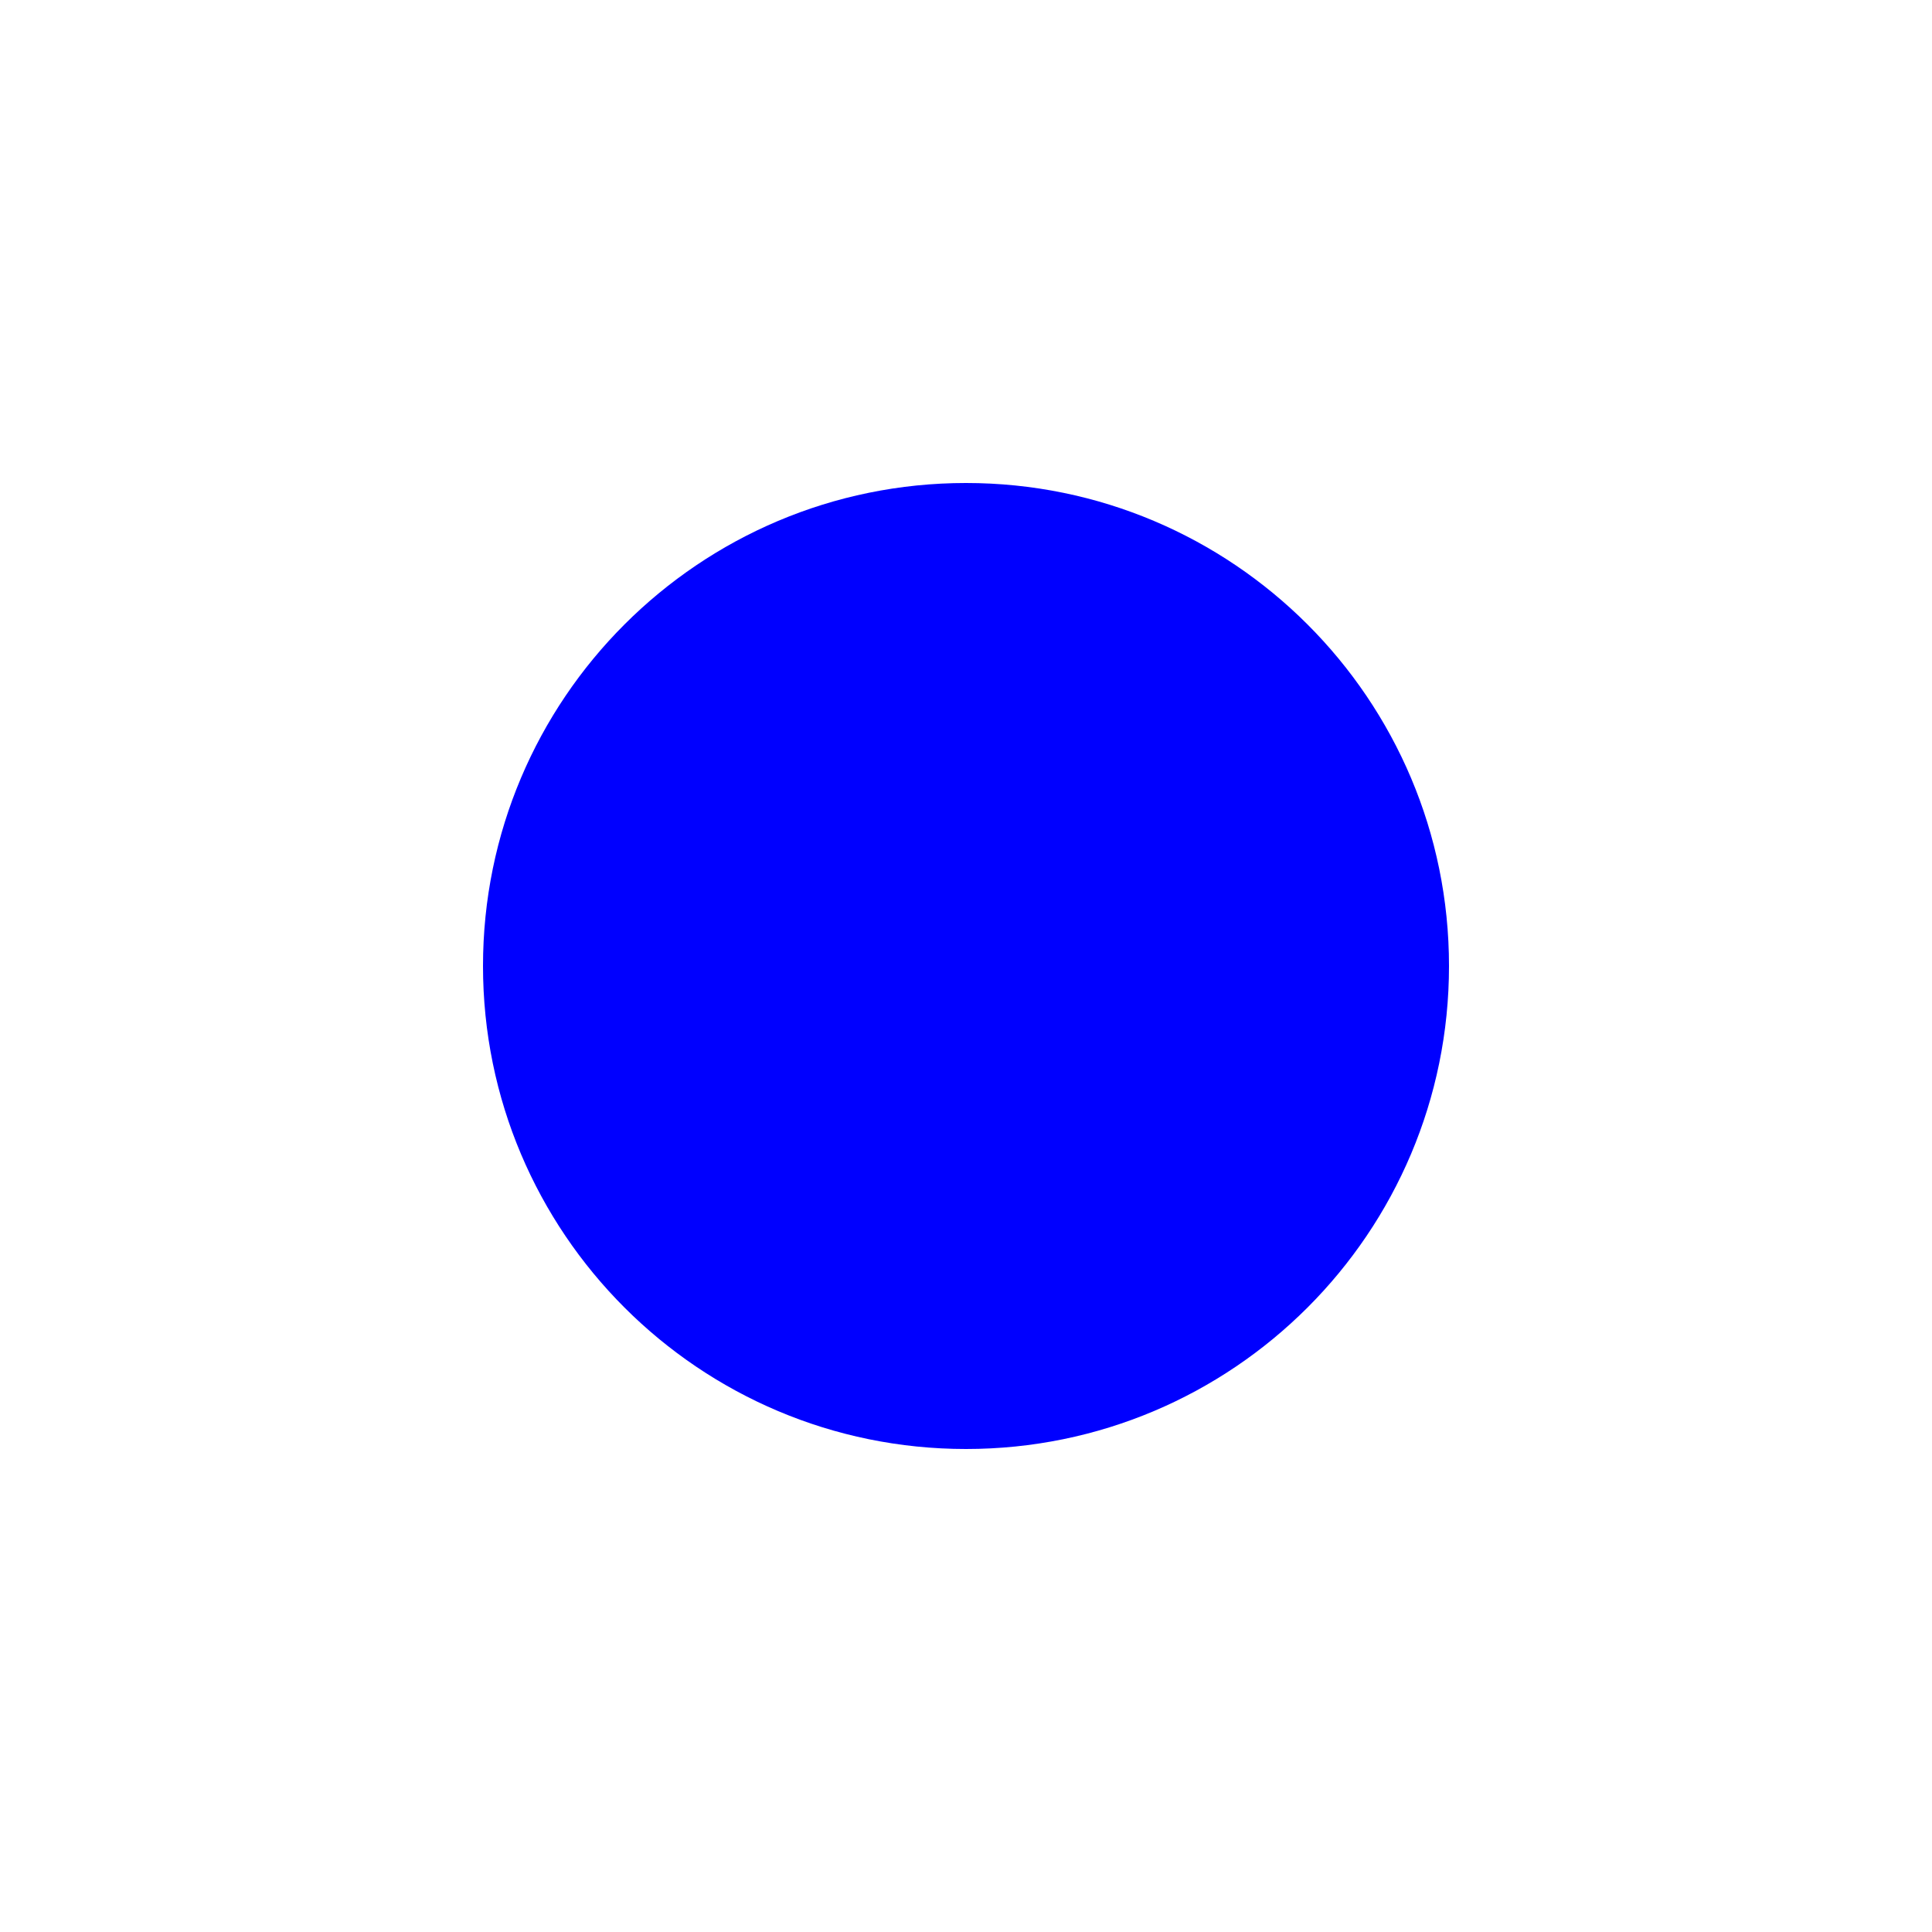
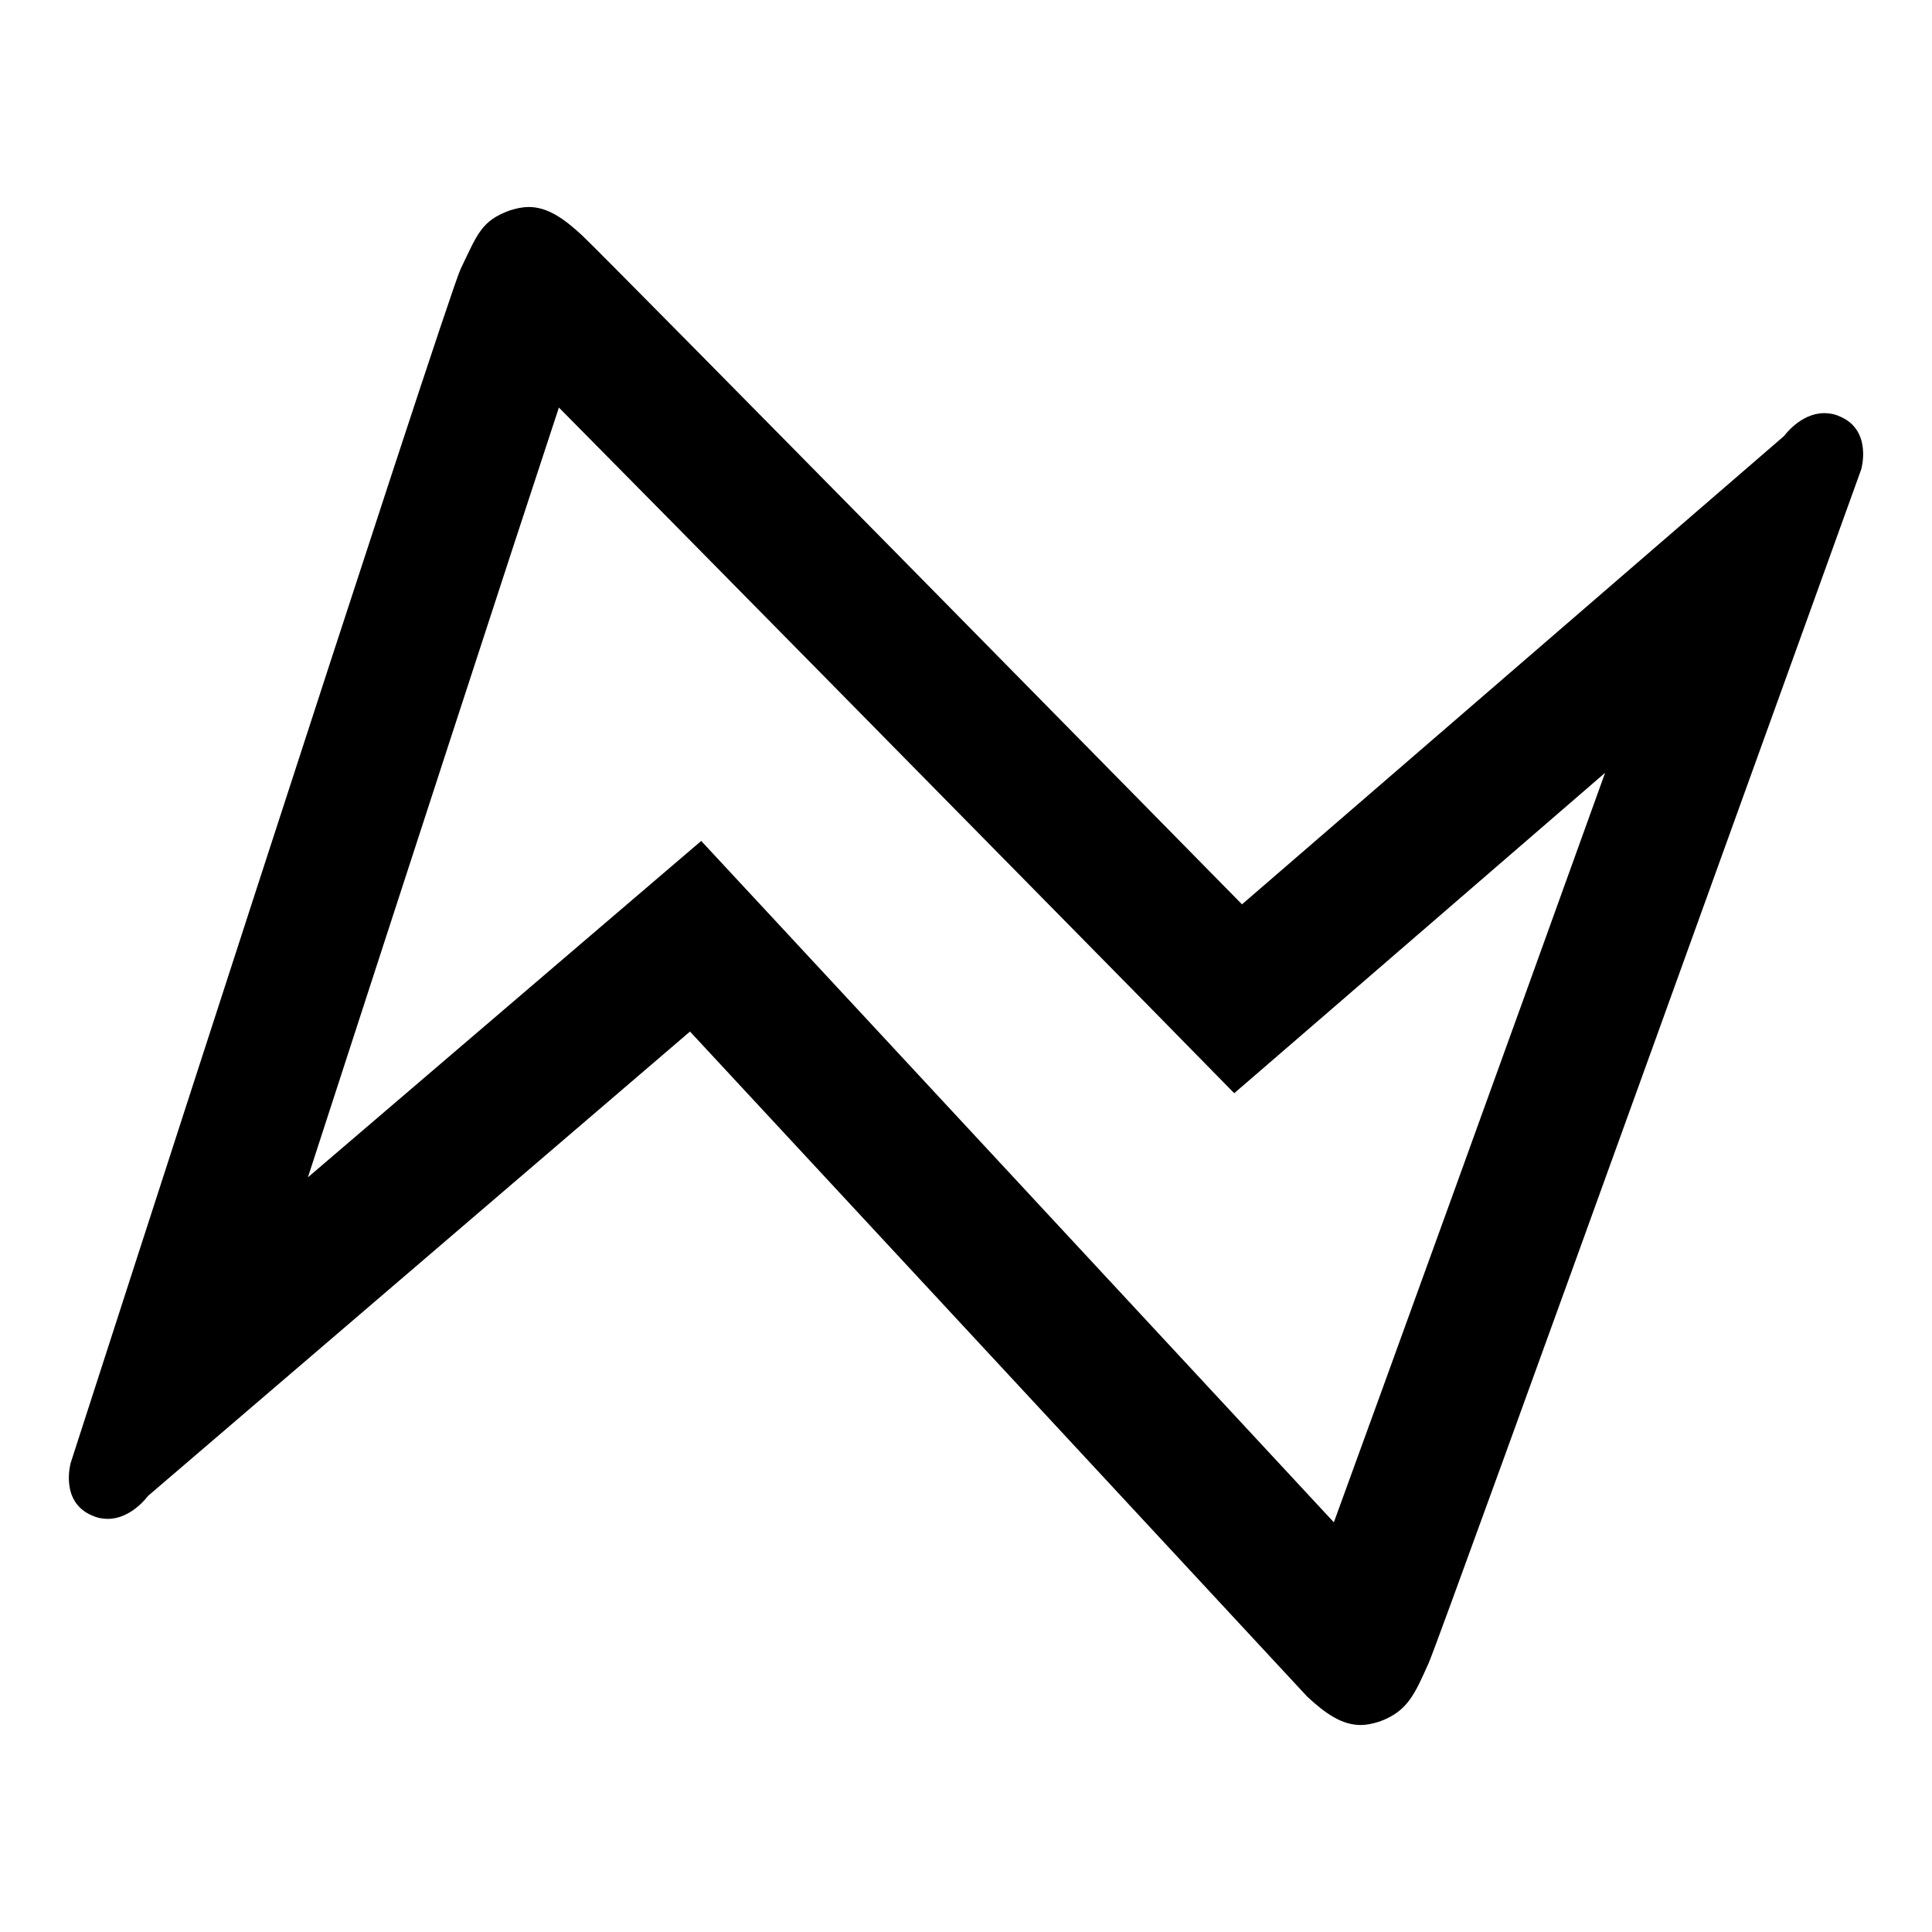
- <svg xmlns="http://www.w3.org/2000/svg" version="1.1" id="eventIntermediateError" x="0px" y="0px" width="30px" height="30px" viewBox="0 0 30 30" style="enable-background:new 0 0 30 30;" xml:space="preserve">
-   <circle cx="15px" cy="15px" r="7.5px" style="fill:blue;" />
+ <svg xmlns="http://www.w3.org/2000/svg" version="1.1" id="eventIntermediateError" x="0px" y="0px" viewBox="0 0 448 448" style="enable-background:new 0 0 448 448;" xml:space="preserve">
+   <style type="text/css">
+ 	.st0{display:none;}
+ 	.st1{display:inline;}
+ 	.st2{opacity:0.3;fill:none;enable-background:new    ;}
+ 	.st3{fill:none;}
+ </style>
+   <g id="Grid" class="st0">
+     <g id="icomoon-ignore" class="st1">
+       <line class="st2" x1="16" y1="0" x2="16" y2="448" />
+       <line class="st3" x1="32" y1="0" x2="32" y2="448" />
+       <line class="st2" x1="48" y1="0" x2="48" y2="448" />
+       <line class="st3" x1="64" y1="0" x2="64" y2="448" />
+       <line class="st2" x1="80" y1="0" x2="80" y2="448" />
+       <line class="st3" x1="96" y1="0" x2="96" y2="448" />
+       <line class="st2" x1="112" y1="0" x2="112" y2="448" />
+       <line class="st3" x1="128" y1="0" x2="128" y2="448" />
+       <line class="st2" x1="144" y1="0" x2="144" y2="448" />
+       <line class="st3" x1="160" y1="0" x2="160" y2="448" />
+       <line class="st2" x1="176" y1="0" x2="176" y2="448" />
+       <line class="st3" x1="192" y1="0" x2="192" y2="448" />
+       <line class="st2" x1="208" y1="0" x2="208" y2="448" />
+       <line class="st3" x1="224" y1="0" x2="224" y2="448" />
+       <line class="st2" x1="240" y1="0" x2="240" y2="448" />
+       <line class="st3" x1="256" y1="0" x2="256" y2="448" />
+       <line class="st2" x1="272" y1="0" x2="272" y2="448" />
+       <line class="st3" x1="288" y1="0" x2="288" y2="448" />
+       <line class="st2" x1="304" y1="0" x2="304" y2="448" />
+       <line class="st3" x1="320" y1="0" x2="320" y2="448" />
+       <line class="st2" x1="336" y1="0" x2="336" y2="448" />
+       <line class="st3" x1="352" y1="0" x2="352" y2="448" />
+       <line class="st2" x1="368" y1="0" x2="368" y2="448" />
+       <line class="st3" x1="384" y1="0" x2="384" y2="448" />
+       <line class="st2" x1="400" y1="0" x2="400" y2="448" />
+       <line class="st3" x1="416" y1="0" x2="416" y2="448" />
+       <line class="st2" x1="432" y1="0" x2="432" y2="448" />
+       <line class="st2" x1="0" y1="16" x2="448" y2="16" />
+       <line class="st3" x1="0" y1="32" x2="448" y2="32" />
+       <line class="st2" x1="0" y1="48" x2="448" y2="48" />
+       <line class="st3" x1="0" y1="64" x2="448" y2="64" />
+       <line class="st2" x1="0" y1="80" x2="448" y2="80" />
+       <line class="st3" x1="0" y1="96" x2="448" y2="96" />
+       <line class="st2" x1="0" y1="112" x2="448" y2="112" />
+       <line class="st3" x1="0" y1="128" x2="448" y2="128" />
+       <line class="st2" x1="0" y1="144" x2="448" y2="144" />
+       <line class="st3" x1="0" y1="160" x2="448" y2="160" />
+       <line class="st2" x1="0" y1="176" x2="448" y2="176" />
+       <line class="st3" x1="0" y1="192" x2="448" y2="192" />
+       <line class="st2" x1="0" y1="208" x2="448" y2="208" />
+       <line class="st3" x1="0" y1="224" x2="448" y2="224" />
+       <line class="st2" x1="0" y1="240" x2="448" y2="240" />
+       <line class="st3" x1="0" y1="256" x2="448" y2="256" />
+       <line class="st2" x1="0" y1="272" x2="448" y2="272" />
+       <line class="st3" x1="0" y1="288" x2="448" y2="288" />
+       <line class="st2" x1="0" y1="304" x2="448" y2="304" />
+       <line class="st3" x1="0" y1="320" x2="448" y2="320" />
+       <line class="st2" x1="0" y1="336" x2="448" y2="336" />
+       <line class="st3" x1="0" y1="352" x2="448" y2="352" />
+       <line class="st2" x1="0" y1="368" x2="448" y2="368" />
+       <line class="st3" x1="0" y1="384" x2="448" y2="384" />
+       <line class="st2" x1="0" y1="400" x2="448" y2="400" />
+       <line class="st3" x1="0" y1="416" x2="448" y2="416" />
+       <line class="st2" x1="0" y1="432" x2="448" y2="432" />
+     </g>
+   </g>
+   <path id="Icon" d="M129.6,94.5c29.5,29.8,91.3,92.6,135.6,137.6l21,21.4l22.7-19.6l63.3-54.7C347.4,248.1,321.7,319,309.3,353  L183.5,217.5L162.6,195l-23.4,20l-67.8,58C94.2,202.8,118.1,129.3,129.6,94.5 M122.6,48c-1.4,0-2.8,0.3-4.4,0.8  c-6.6,2.4-7.5,5.5-11.4,13.6c-3.2,6.7-90.4,276.8-90.4,276.8s-2.6,9,4.9,12.2c1.3,0.6,2.5,0.8,3.7,0.8c5.5,0,9.3-5.3,9.3-5.3  L160,239.2l143.1,154.2c4.3,4,8.1,6.6,12.4,6.6c1.4,0,2.8-0.3,4.4-0.8c6.6-2.4,8.2-6.5,11.4-13.6c3-6.8,100.3-276.8,100.3-276.8  s2.6-9-4.9-12.2c-1.3-0.6-2.5-0.8-3.7-0.8c-5.5,0-9.3,5.3-9.3,5.3L288,209.7c0,0-147.3-149.8-153-155.1  C130.7,50.6,126.9,48,122.6,48L122.6,48z" />
</svg>
